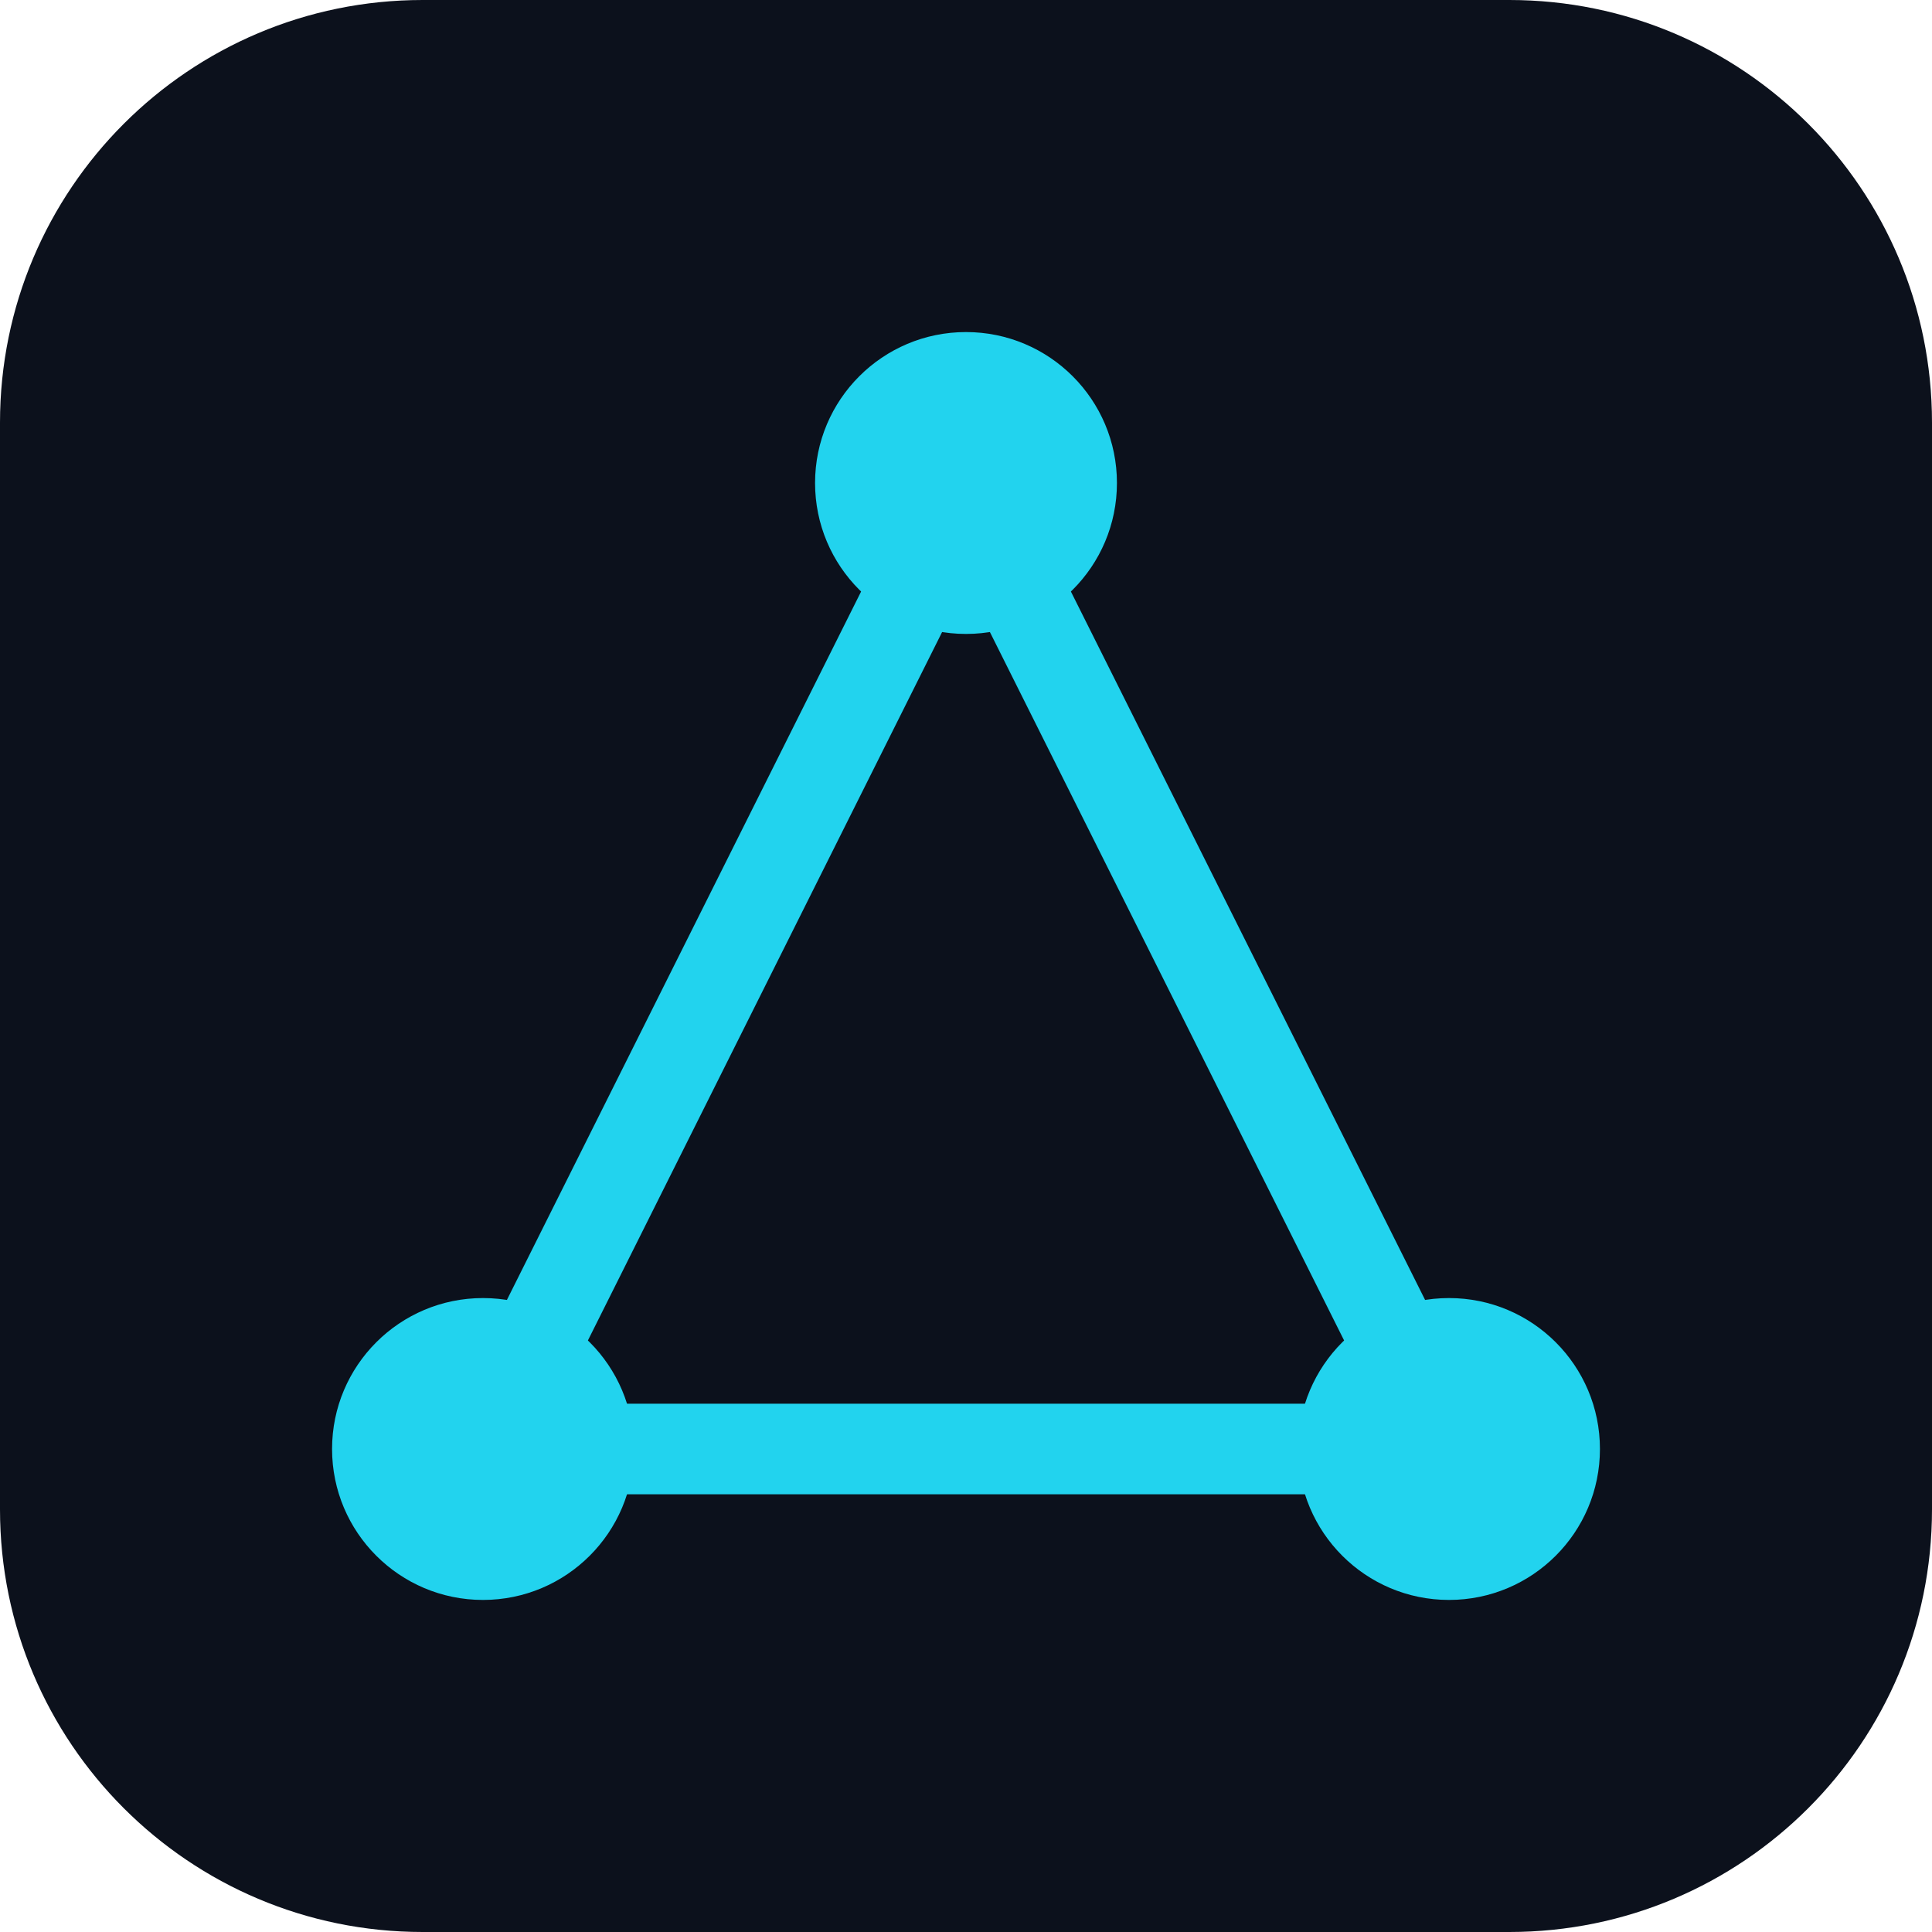
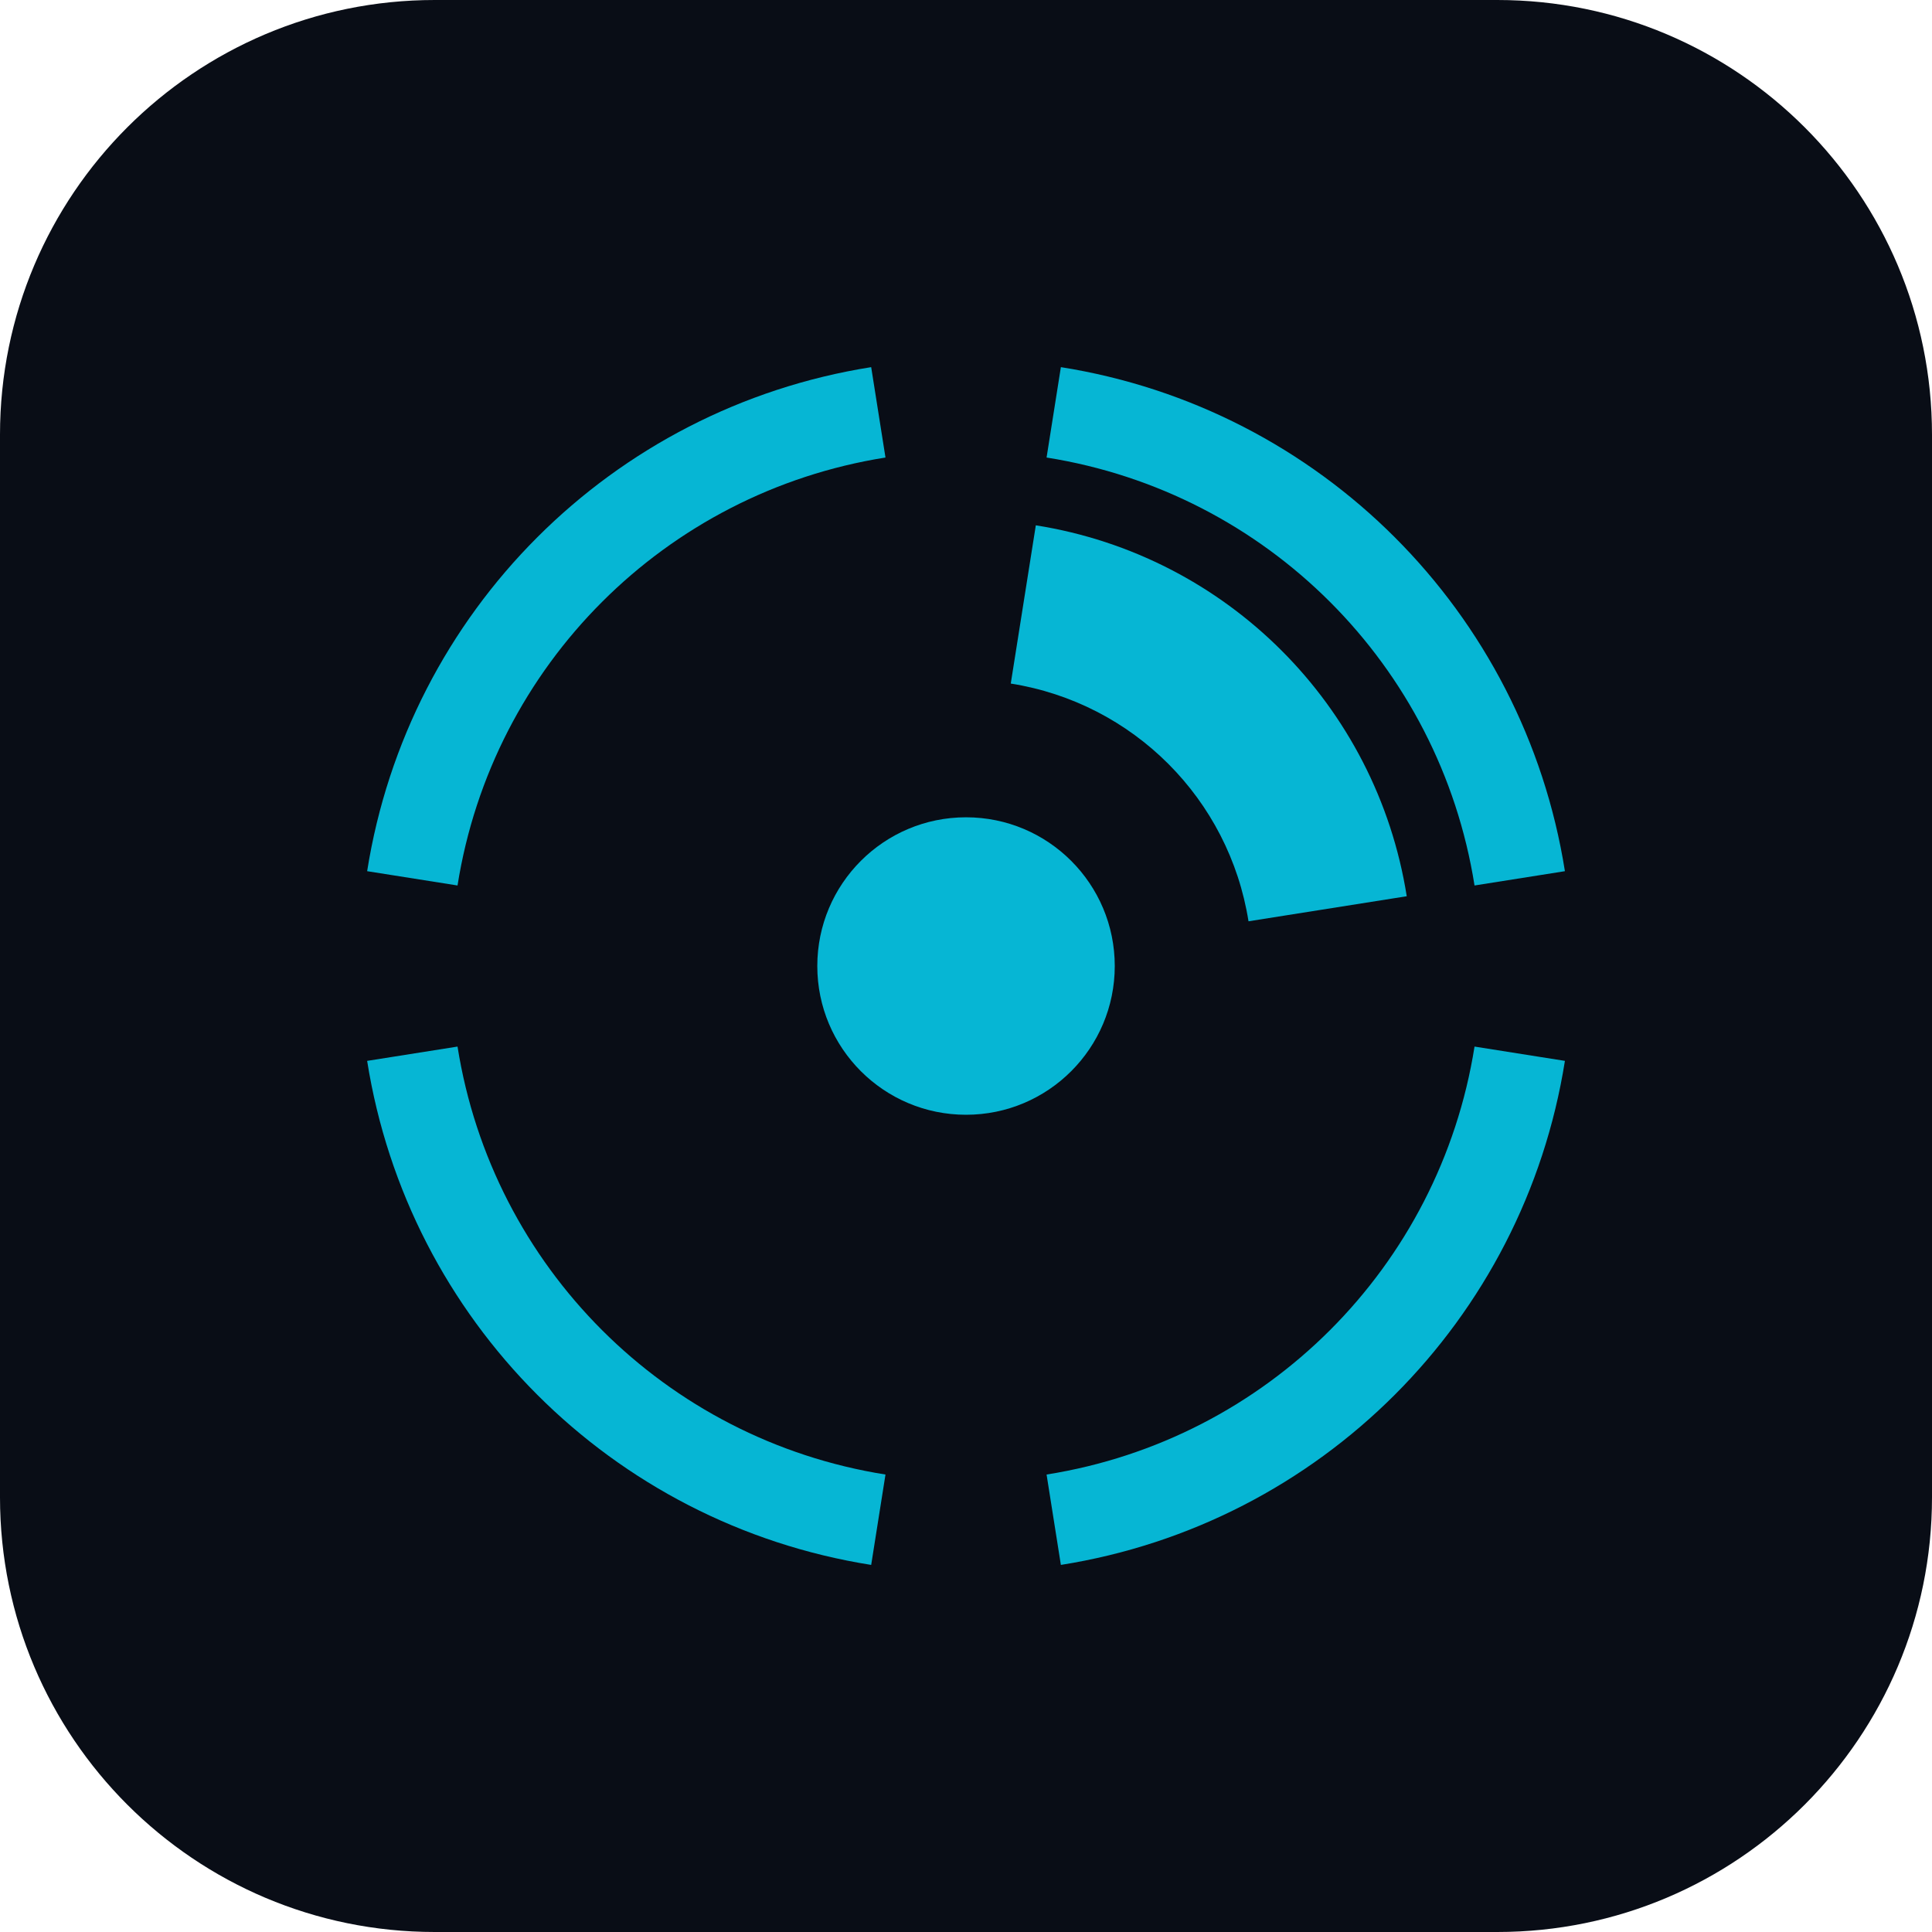
- <svg xmlns="http://www.w3.org/2000/svg" viewBox="0 0 32 32">
-   <rect width="32" height="32" rx="7" fill="#0c111c" />
-   <circle cx="16" cy="8" r="2.5" fill="#22d3ee" />
-   <circle cx="8" cy="24" r="2.5" fill="#22d3ee" />
-   <circle cx="24" cy="24" r="2.5" fill="#22d3ee" />
-   <line x1="16" y1="8" x2="8" y2="24" stroke="#22d3ee" stroke-width="1.5" stroke-linecap="round" />
-   <line x1="16" y1="8" x2="24" y2="24" stroke="#22d3ee" stroke-width="1.5" stroke-linecap="round" />
-   <line x1="8" y1="24" x2="24" y2="24" stroke="#22d3ee" stroke-width="1.5" stroke-linecap="round" />
+ <svg xmlns="http://www.w3.org/2000/svg" viewBox="0 0 256 256" width="256" height="256">
+   <rect width="256" height="256" rx="57.6" fill="#090D16" />
+   <g transform="translate(30.98 30.98) scale(0.758)" fill="#06B6D4">
+     <circle cx="128" cy="128" r="26" fill="#06B6D4" />
+     <path fill="#06B6D4" d="M 144.58 23.31 A 106 106 0 0 1 232.69 111.42 L 216.89 113.92 A 90 90 0 0 0 142.08 39.11 Z" />
+     <path fill="#06B6D4" d="M 23.31 111.42 A 106 106 0 0 1 111.42 23.31 L 113.92 39.11 A 90 90 0 0 0 39.11 113.92 Z" />
+     <path fill="#06B6D4" d="M 111.42 232.69 A 106 106 0 0 1 23.31 144.58 L 39.11 142.08 A 90 90 0 0 0 113.92 216.89 Z" />
+     <path fill="#06B6D4" d="M 232.69 144.58 A 106 106 0 0 1 144.58 232.69 L 142.08 216.89 A 90 90 0 0 0 216.89 142.08 Z" />
+     <path fill="#06B6D4" d="M 140.20 50.96 A 78 78 0 0 1 205.04 115.80 L 177.38 120.18 A 50 50 0 0 0 135.82 78.62 Z" />
+   </g>
</svg>
